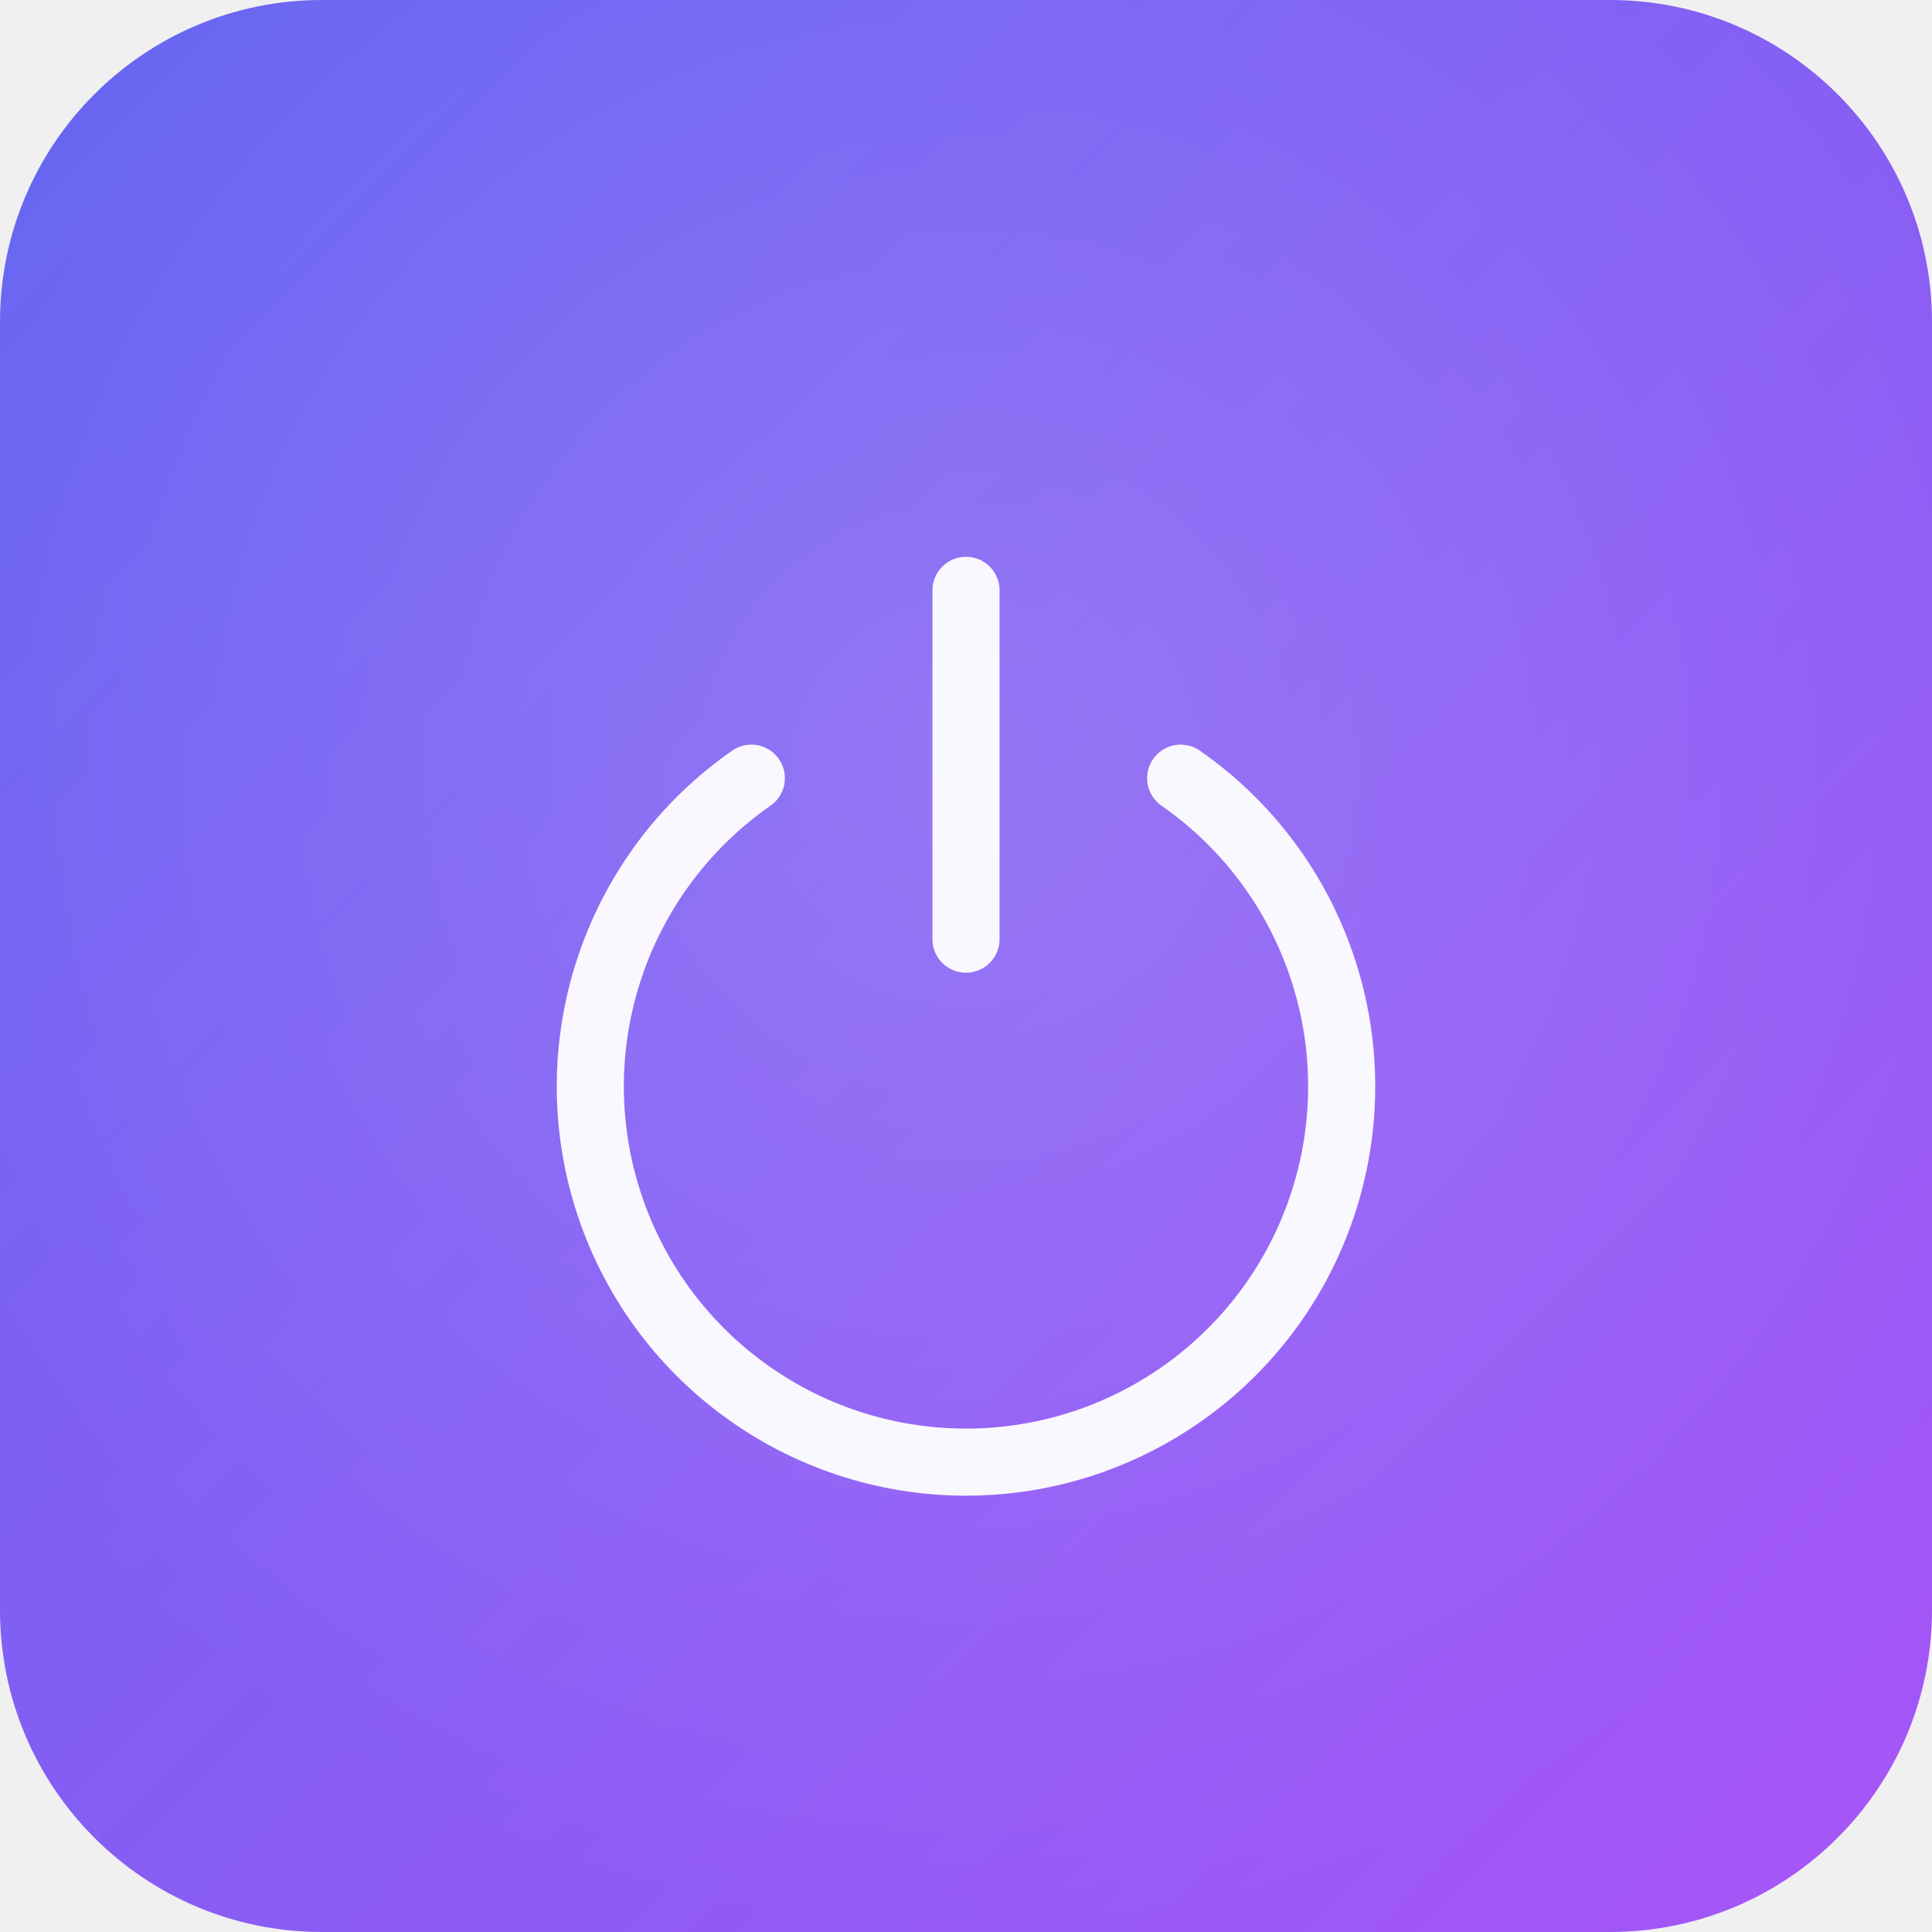
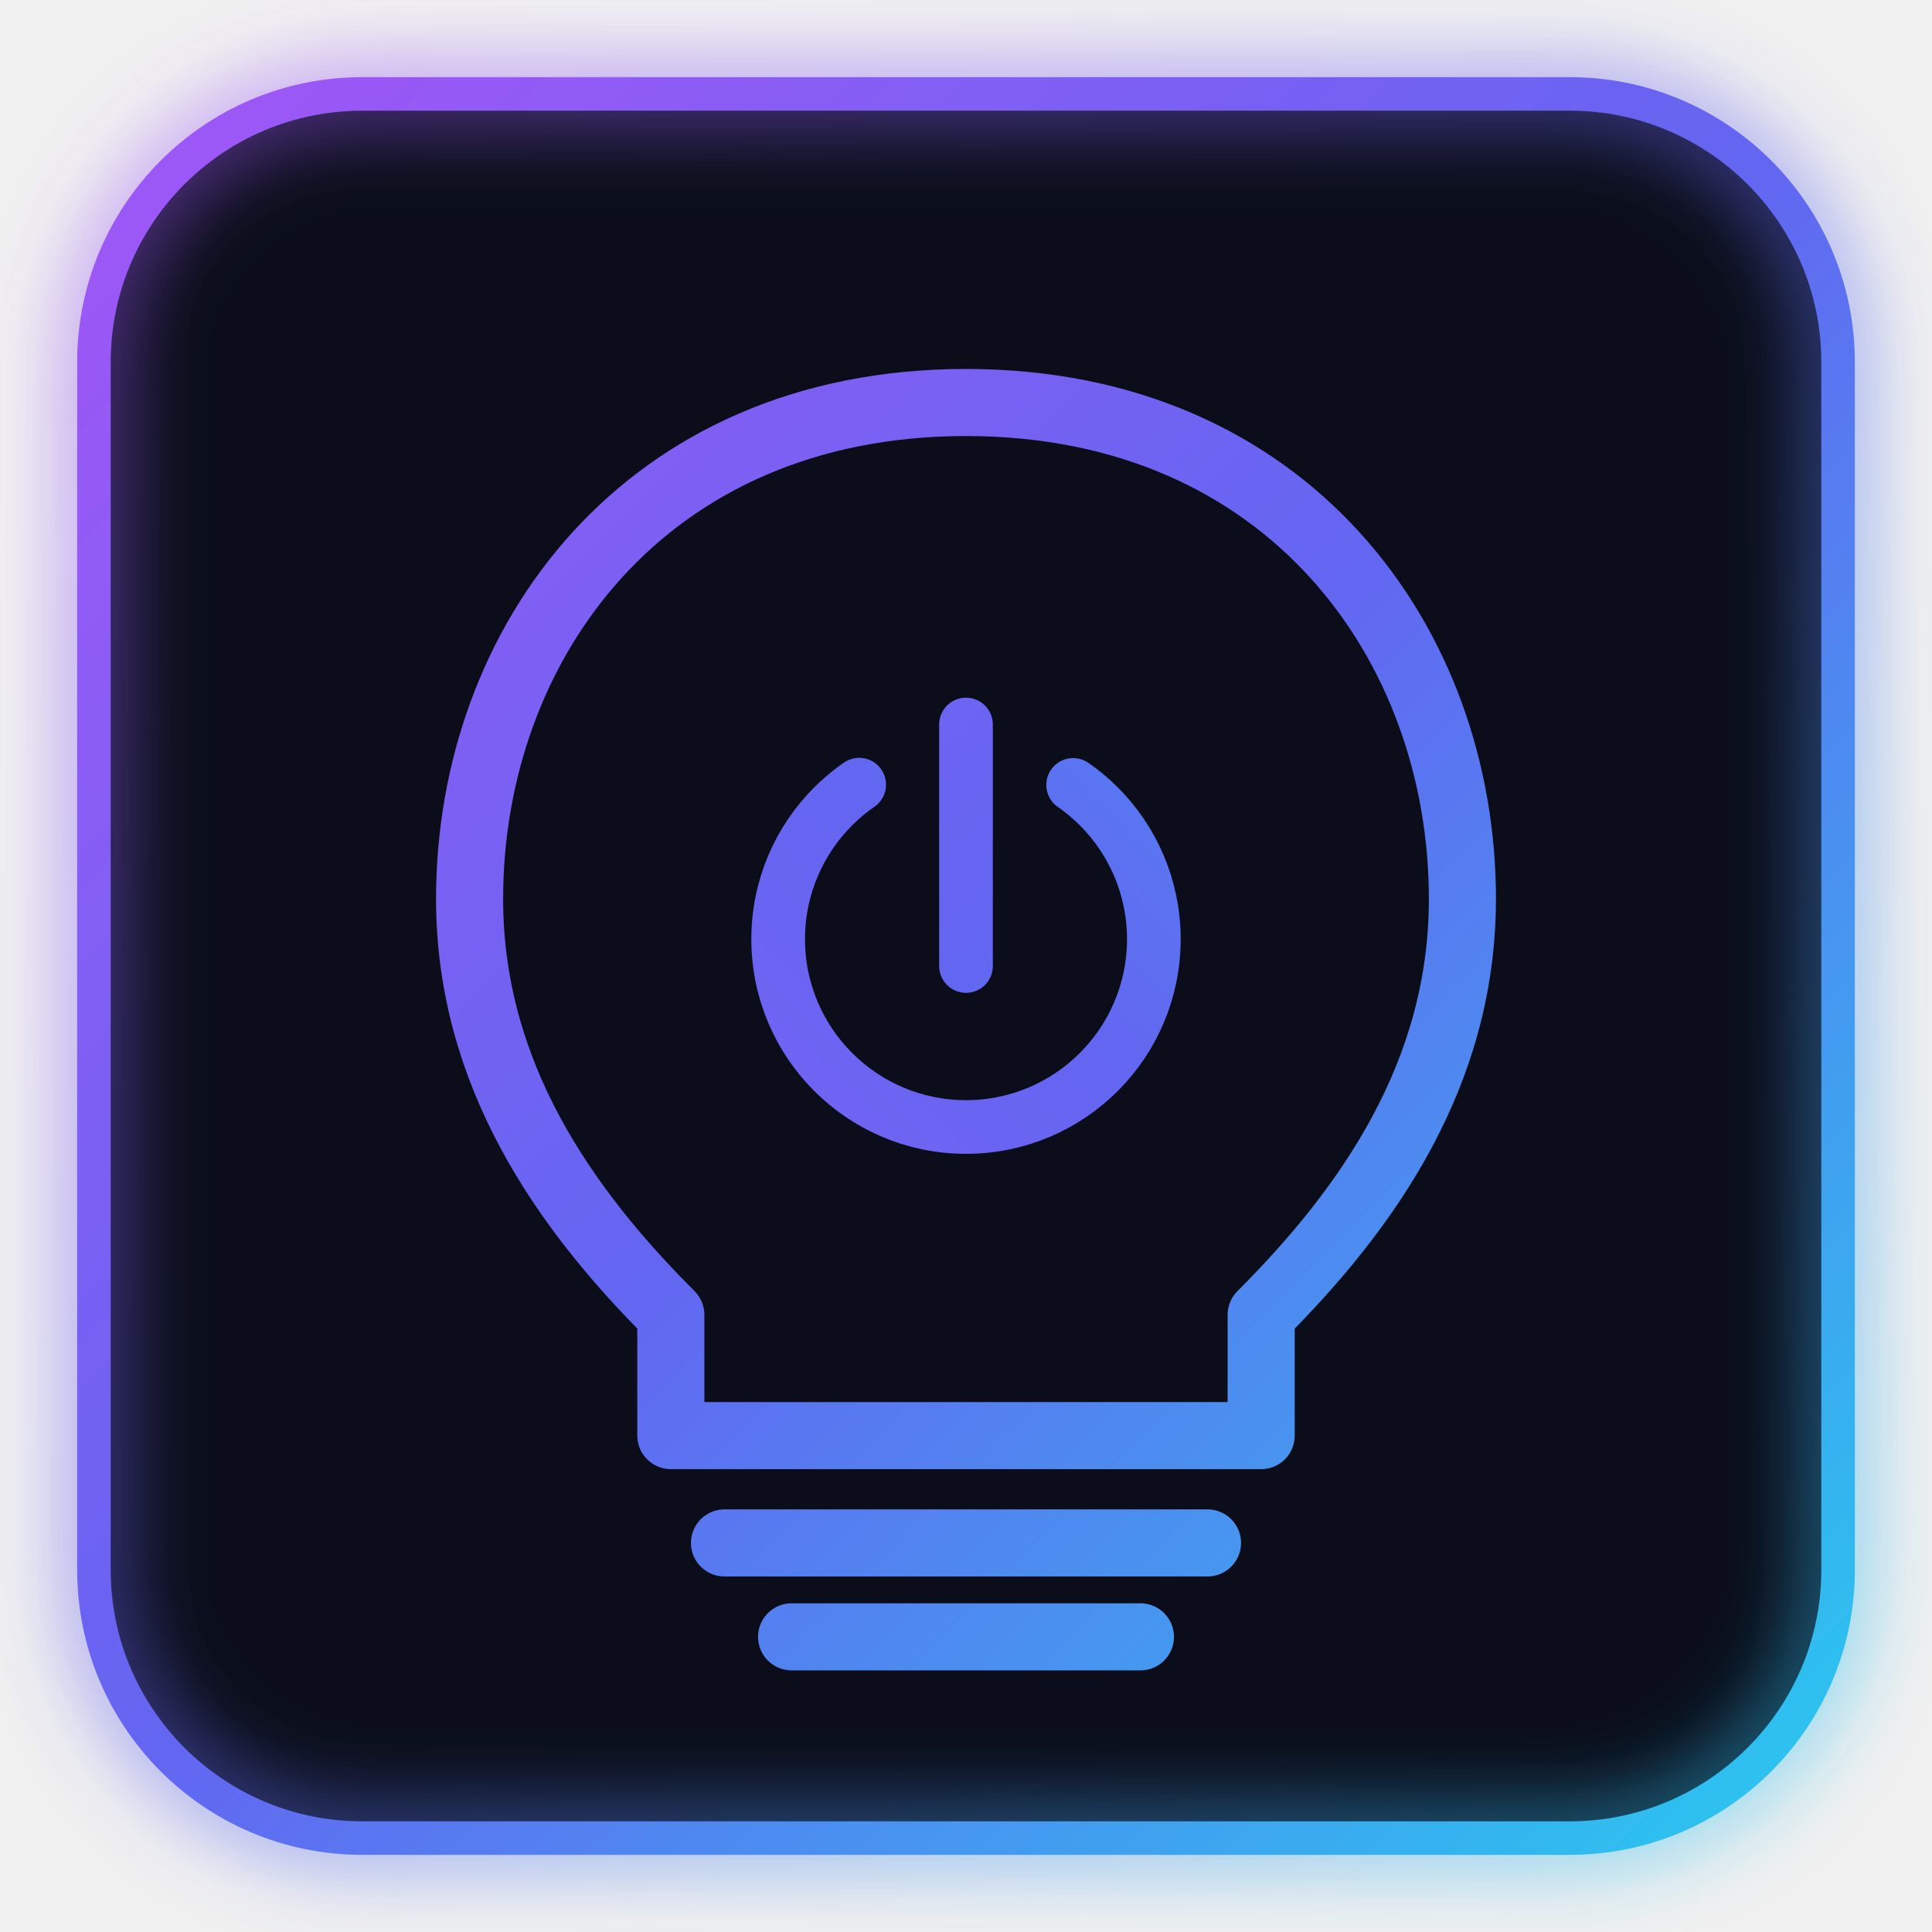
- <svg xmlns="http://www.w3.org/2000/svg" viewBox="0 0 144 144">
+ <svg xmlns="http://www.w3.org/2000/svg" viewBox="0 0 288 288">
  <defs>
-     <linearGradient id="bg" x1="0" y1="0" x2="1" y2="1">
-       <stop offset="0%" stop-color="#6366f1" />
-       <stop offset="100%" stop-color="#a855f7" />
+     <linearGradient id="g" x1="0" y1="0" x2="288" y2="288" gradientUnits="userSpaceOnUse">
+       <stop offset="0" stop-color="#A855F7" />
+       <stop offset=".5" stop-color="#6366F1" />
+       <stop offset="1" stop-color="#22D3EE" />
    </linearGradient>
-     <radialGradient id="glow" cx="0.5" cy="0.4" r="0.6">
-       <stop offset="0%" stop-color="rgba(255,255,255,0.15)" />
-       <stop offset="100%" stop-color="rgba(255,255,255,0)" />
-     </radialGradient>
+     <filter id="glow" x="-50%" y="-50%" width="200%" height="200%">
+       <feGaussianBlur stdDeviation="6" result="b" />
+       <feMerge>
+         <feMergeNode in="b" />
+         <feMergeNode in="SourceGraphic" />
+       </feMerge>
+     </filter>
  </defs>
-   <rect width="144" height="144" rx="24" fill="url(#bg)" />
-   <rect width="144" height="144" rx="24" fill="url(#glow)" />
-   <path d="M56 58 A28 28 0 1 0 88 58" fill="none" stroke="#fff" stroke-width="5" stroke-linecap="round" opacity="0.95" />
-   <line x1="72" y1="44" x2="72" y2="70" stroke="#fff" stroke-width="5" stroke-linecap="round" opacity="0.95" />
+   <rect x="14" y="14" width="260" height="260" rx="40" fill="#0B0E1A" />
+   <rect x="14" y="14" width="260" height="260" rx="40" fill="none" stroke="url(#g)" stroke-width="5" filter="url(#glow)" />
+   <g fill="none" stroke="url(#g)" stroke-width="10" stroke-linecap="round" stroke-linejoin="round">
+     <path d="M 144 60 C 96 60 70 96 70 134 C 70 160 84 180 100 196 L 100 214 L 188 214 L 188 196 C 204 180 218 160 218 134 C 218 96 192 60 144 60 Z" />
+     <line x1="108" y1="230" x2="180" y2="230" />
+     <line x1="118" y1="244" x2="170" y2="244" />
+   </g>
+   <g stroke="url(#g)" stroke-width="8" stroke-linecap="round" fill="none">
+     <circle cx="144" cy="140" r="28" stroke-dasharray="142 34" stroke-dashoffset="-17" transform="rotate(-90 144 140)" />
+     <line x1="144" y1="108" x2="144" y2="144" />
+   </g>
</svg>
